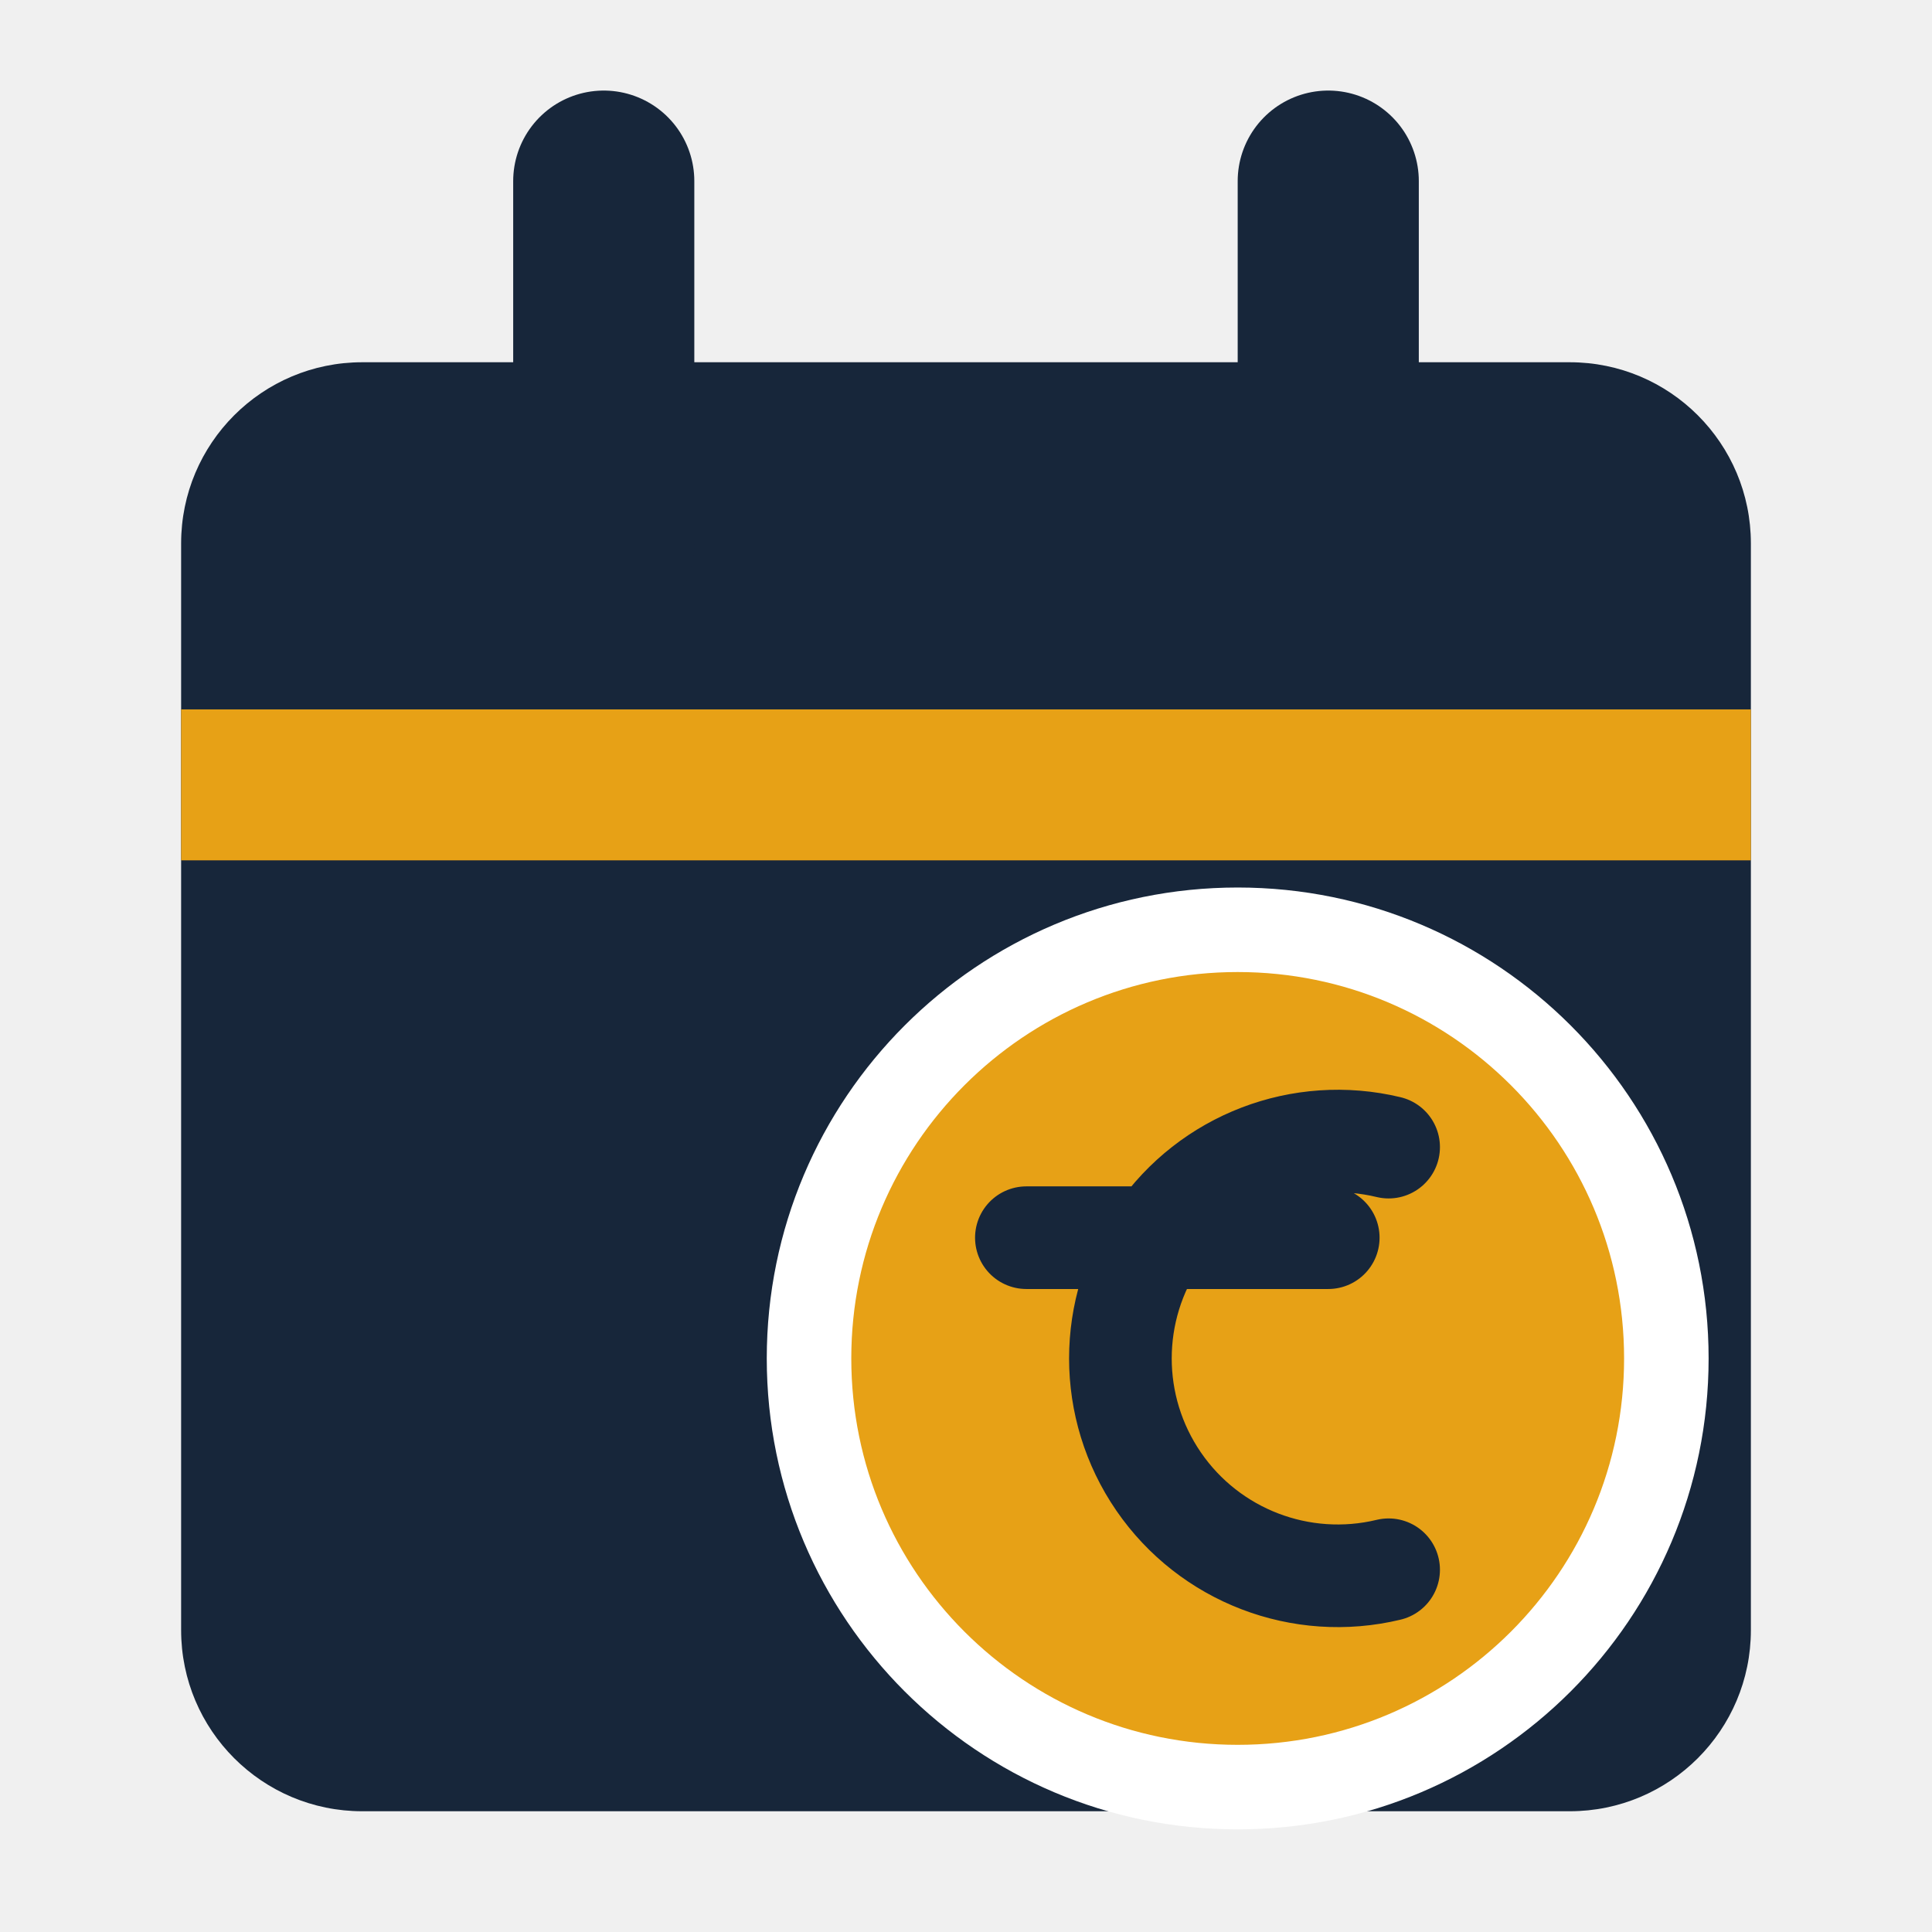
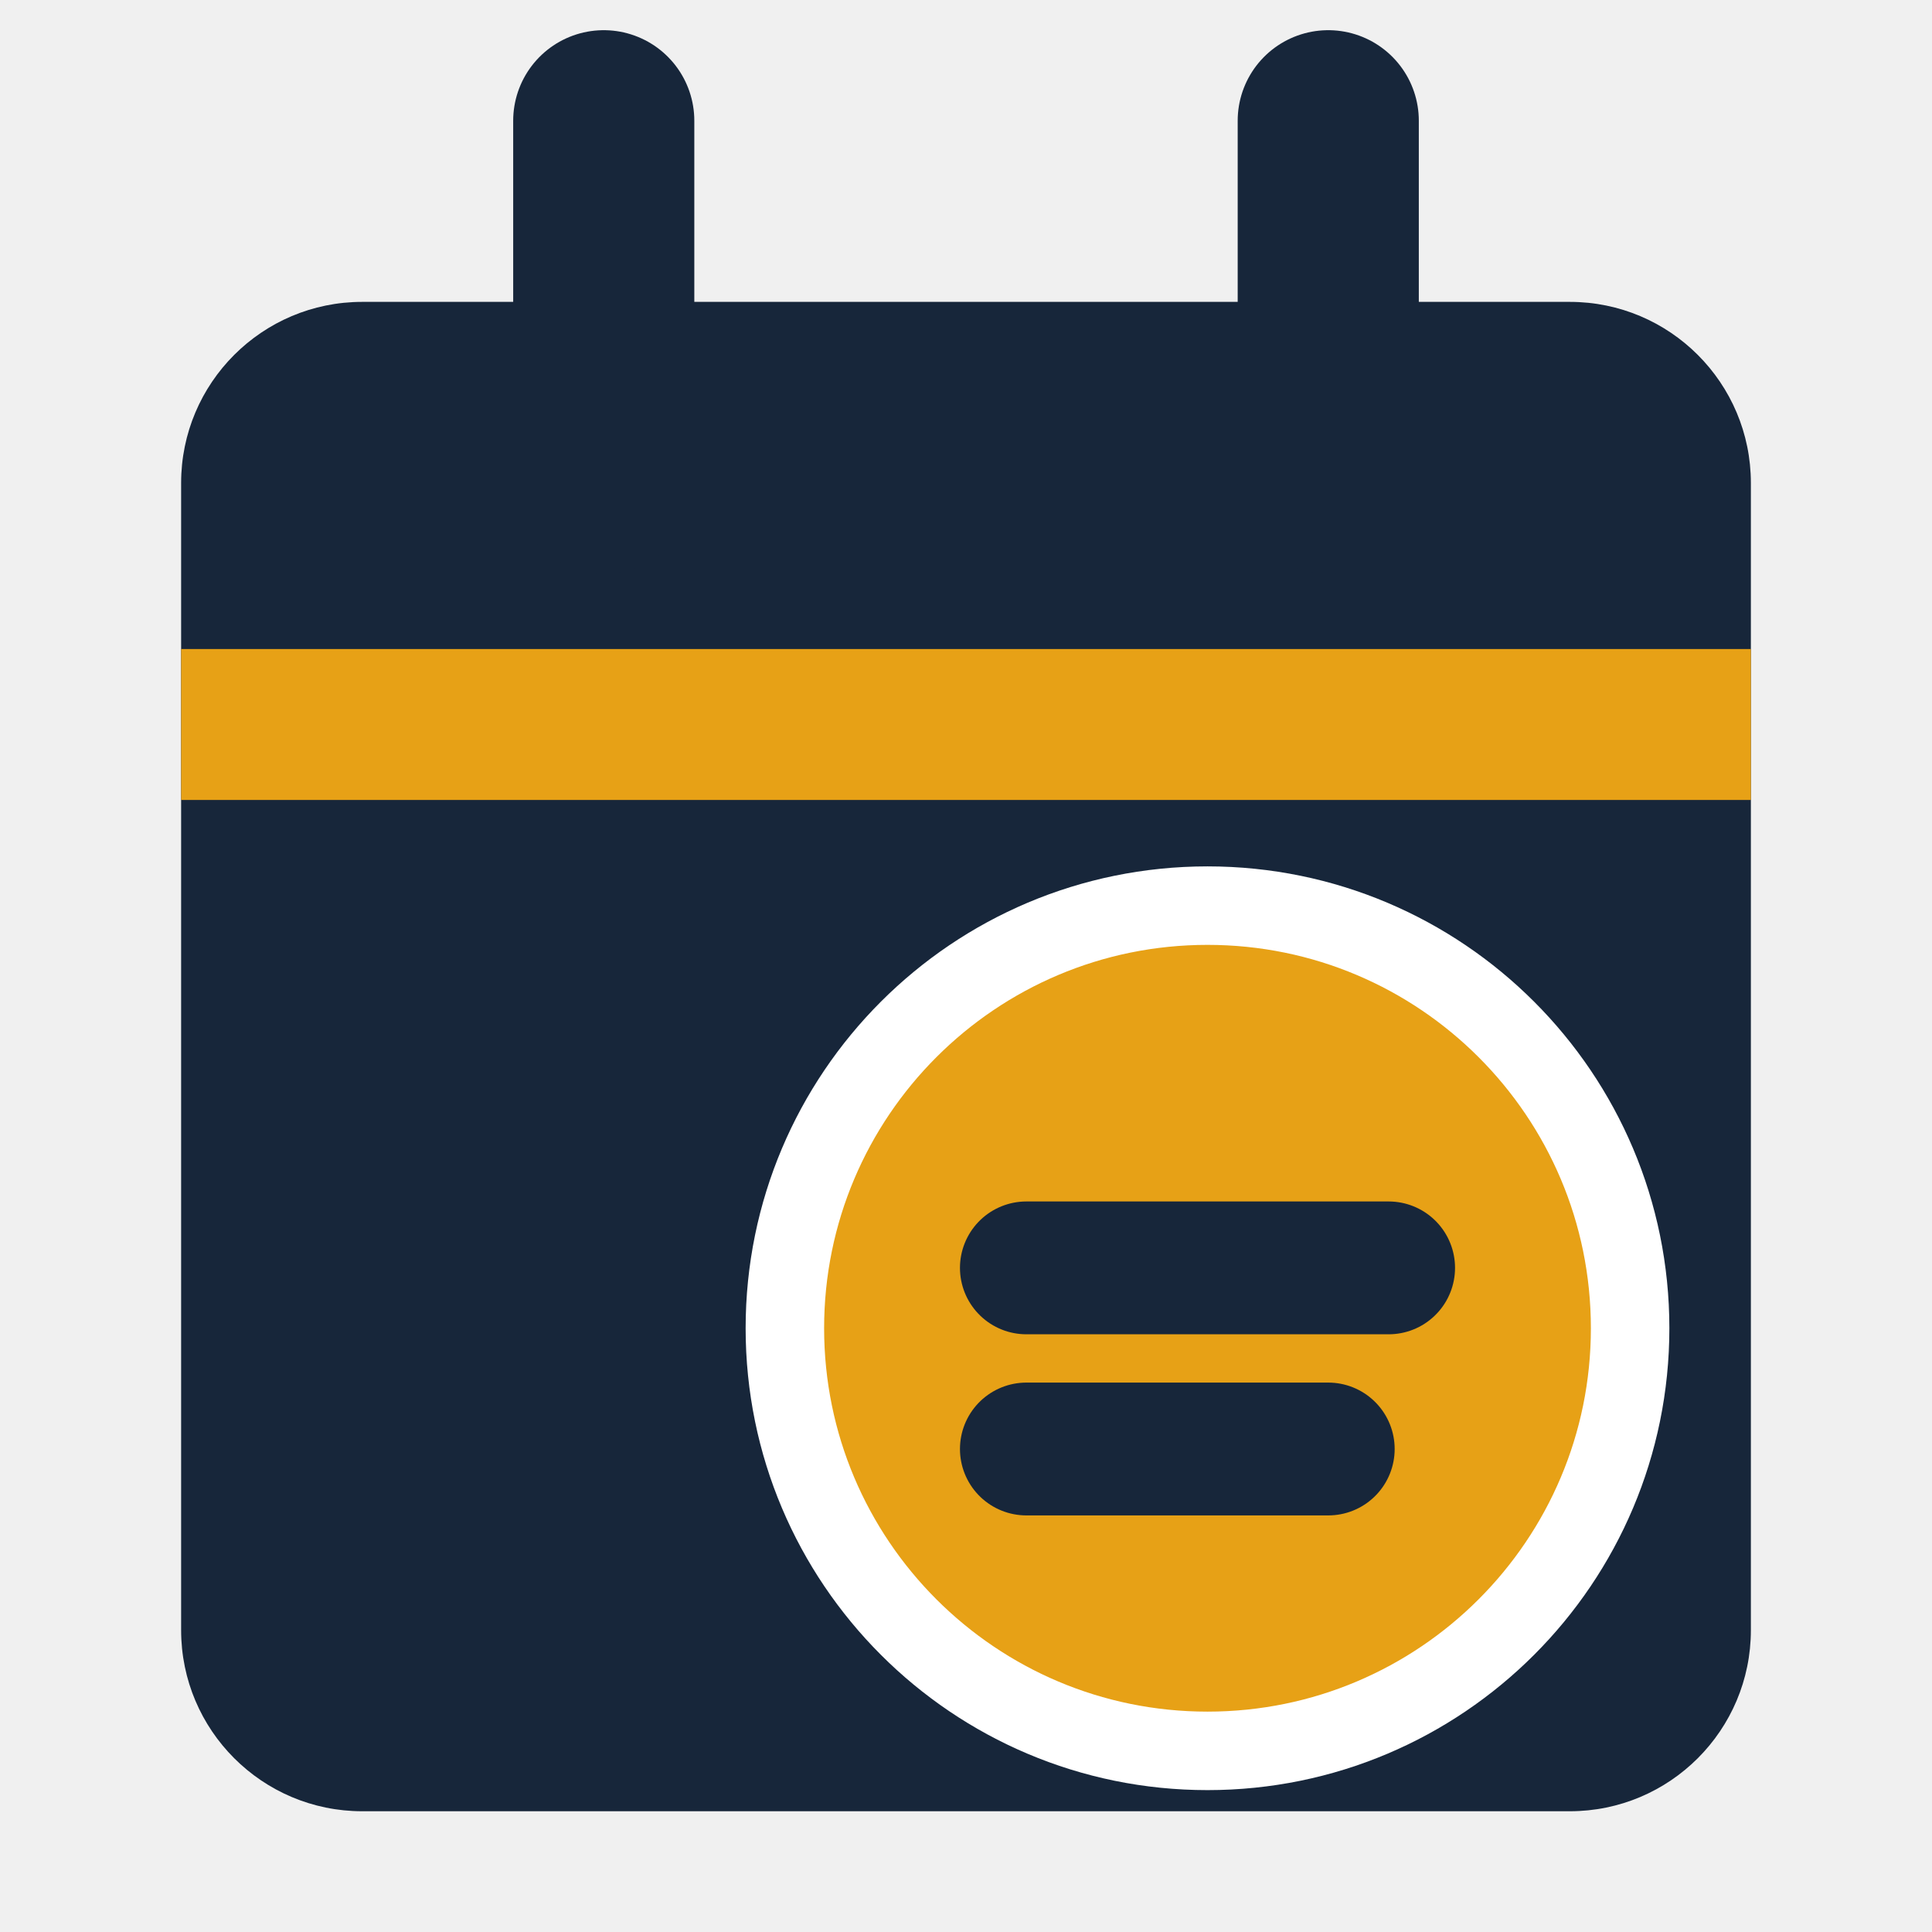
<svg xmlns="http://www.w3.org/2000/svg" viewBox="0 0 32 32" width="32" height="32">
-   <rect x="3" y="6" width="26" height="24" rx="3" fill="#17263a" />
-   <path d="M3 13h26" stroke="#e7a116" stroke-width="2.5" />
-   <path d="M10 3v6m12-6v6" stroke="#17263a" stroke-width="3" stroke-linecap="round" />
-   <circle cx="20.5" cy="22.5" r="7.1" fill="#e7a116" stroke="white" stroke-width="1.4" />
-   <path d="M23 19a3.6 3.6 0 1 0 0 7m-6-5.5h5" fill="none" stroke="#17263a" stroke-width="1.7" stroke-linecap="round" />
+   <rect x="3" y="5" width="26" height="25" rx="3" fill="#17263a" />
+   <path d="M3 12h26" stroke="#e7a116" stroke-width="2.5" />
+   <path d="M10 2v6m12-6v6" stroke="#17263a" stroke-width="3" stroke-linecap="round" />
+   <circle cx="20" cy="22" r="7" fill="#e7a116" stroke="white" stroke-width="1.3" />
+   <path d="M17 21h6m-6 3h5" stroke="#17263a" stroke-width="2.2" stroke-linecap="round" />
</svg>
